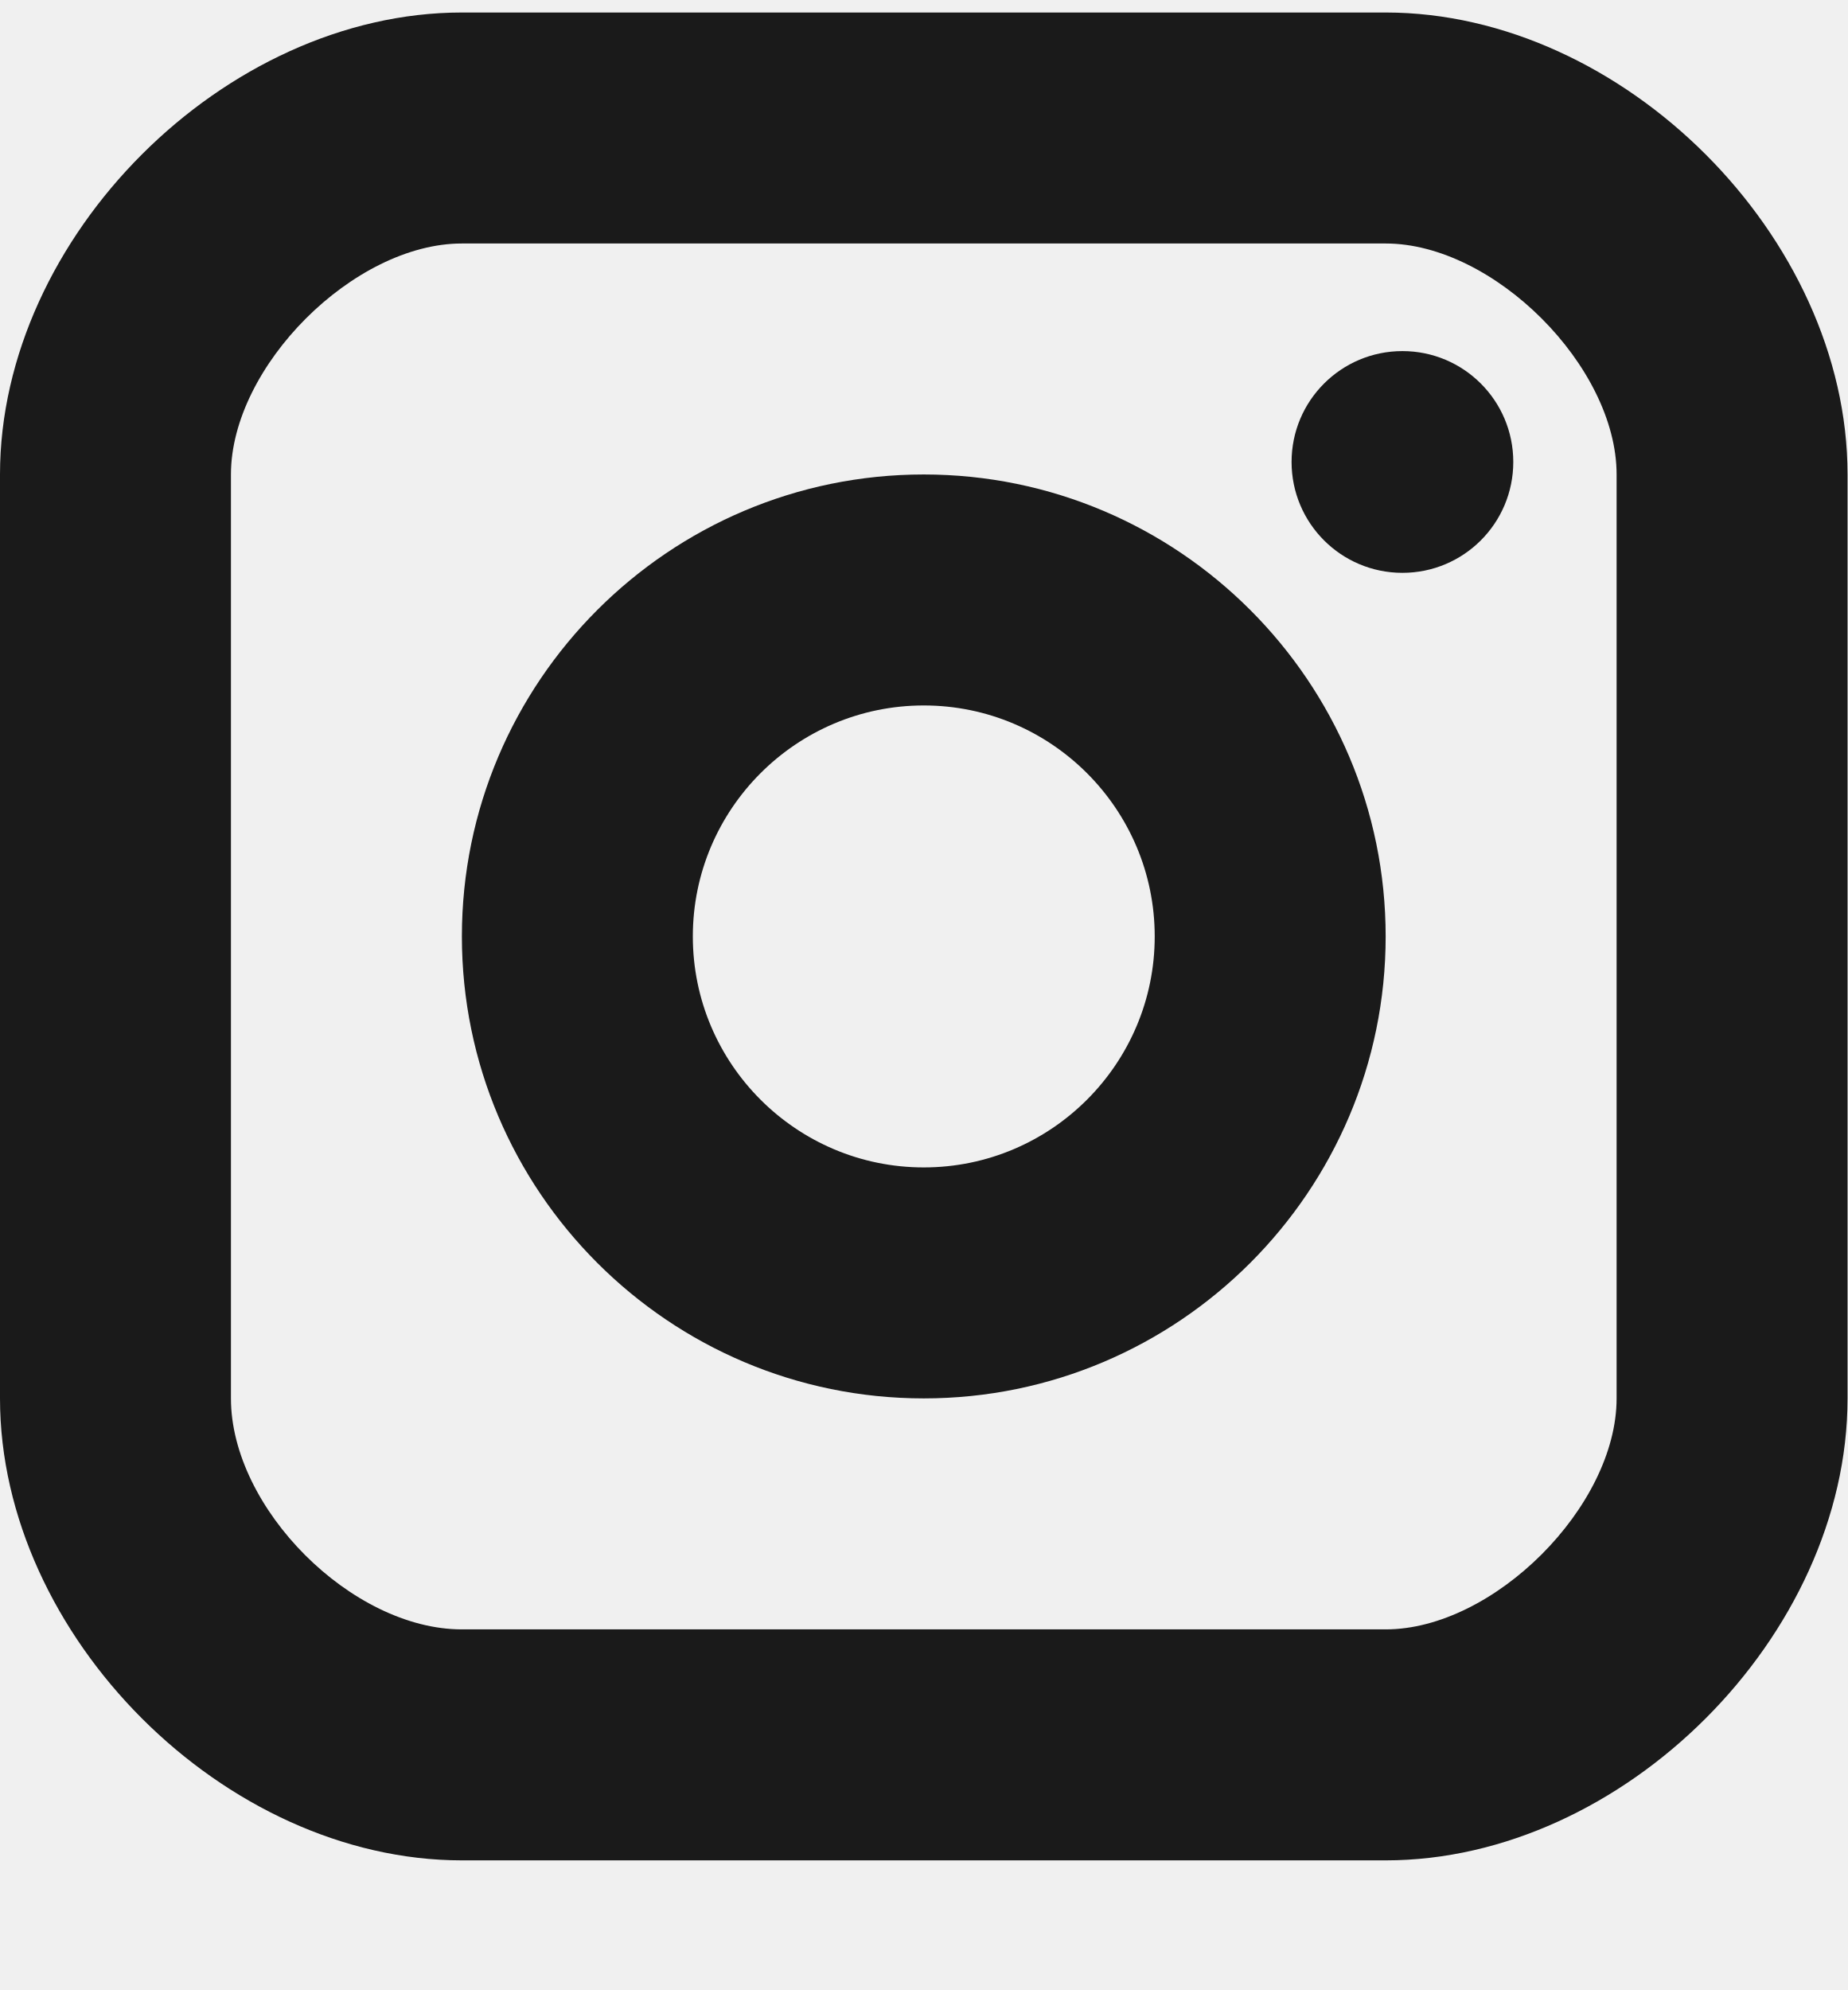
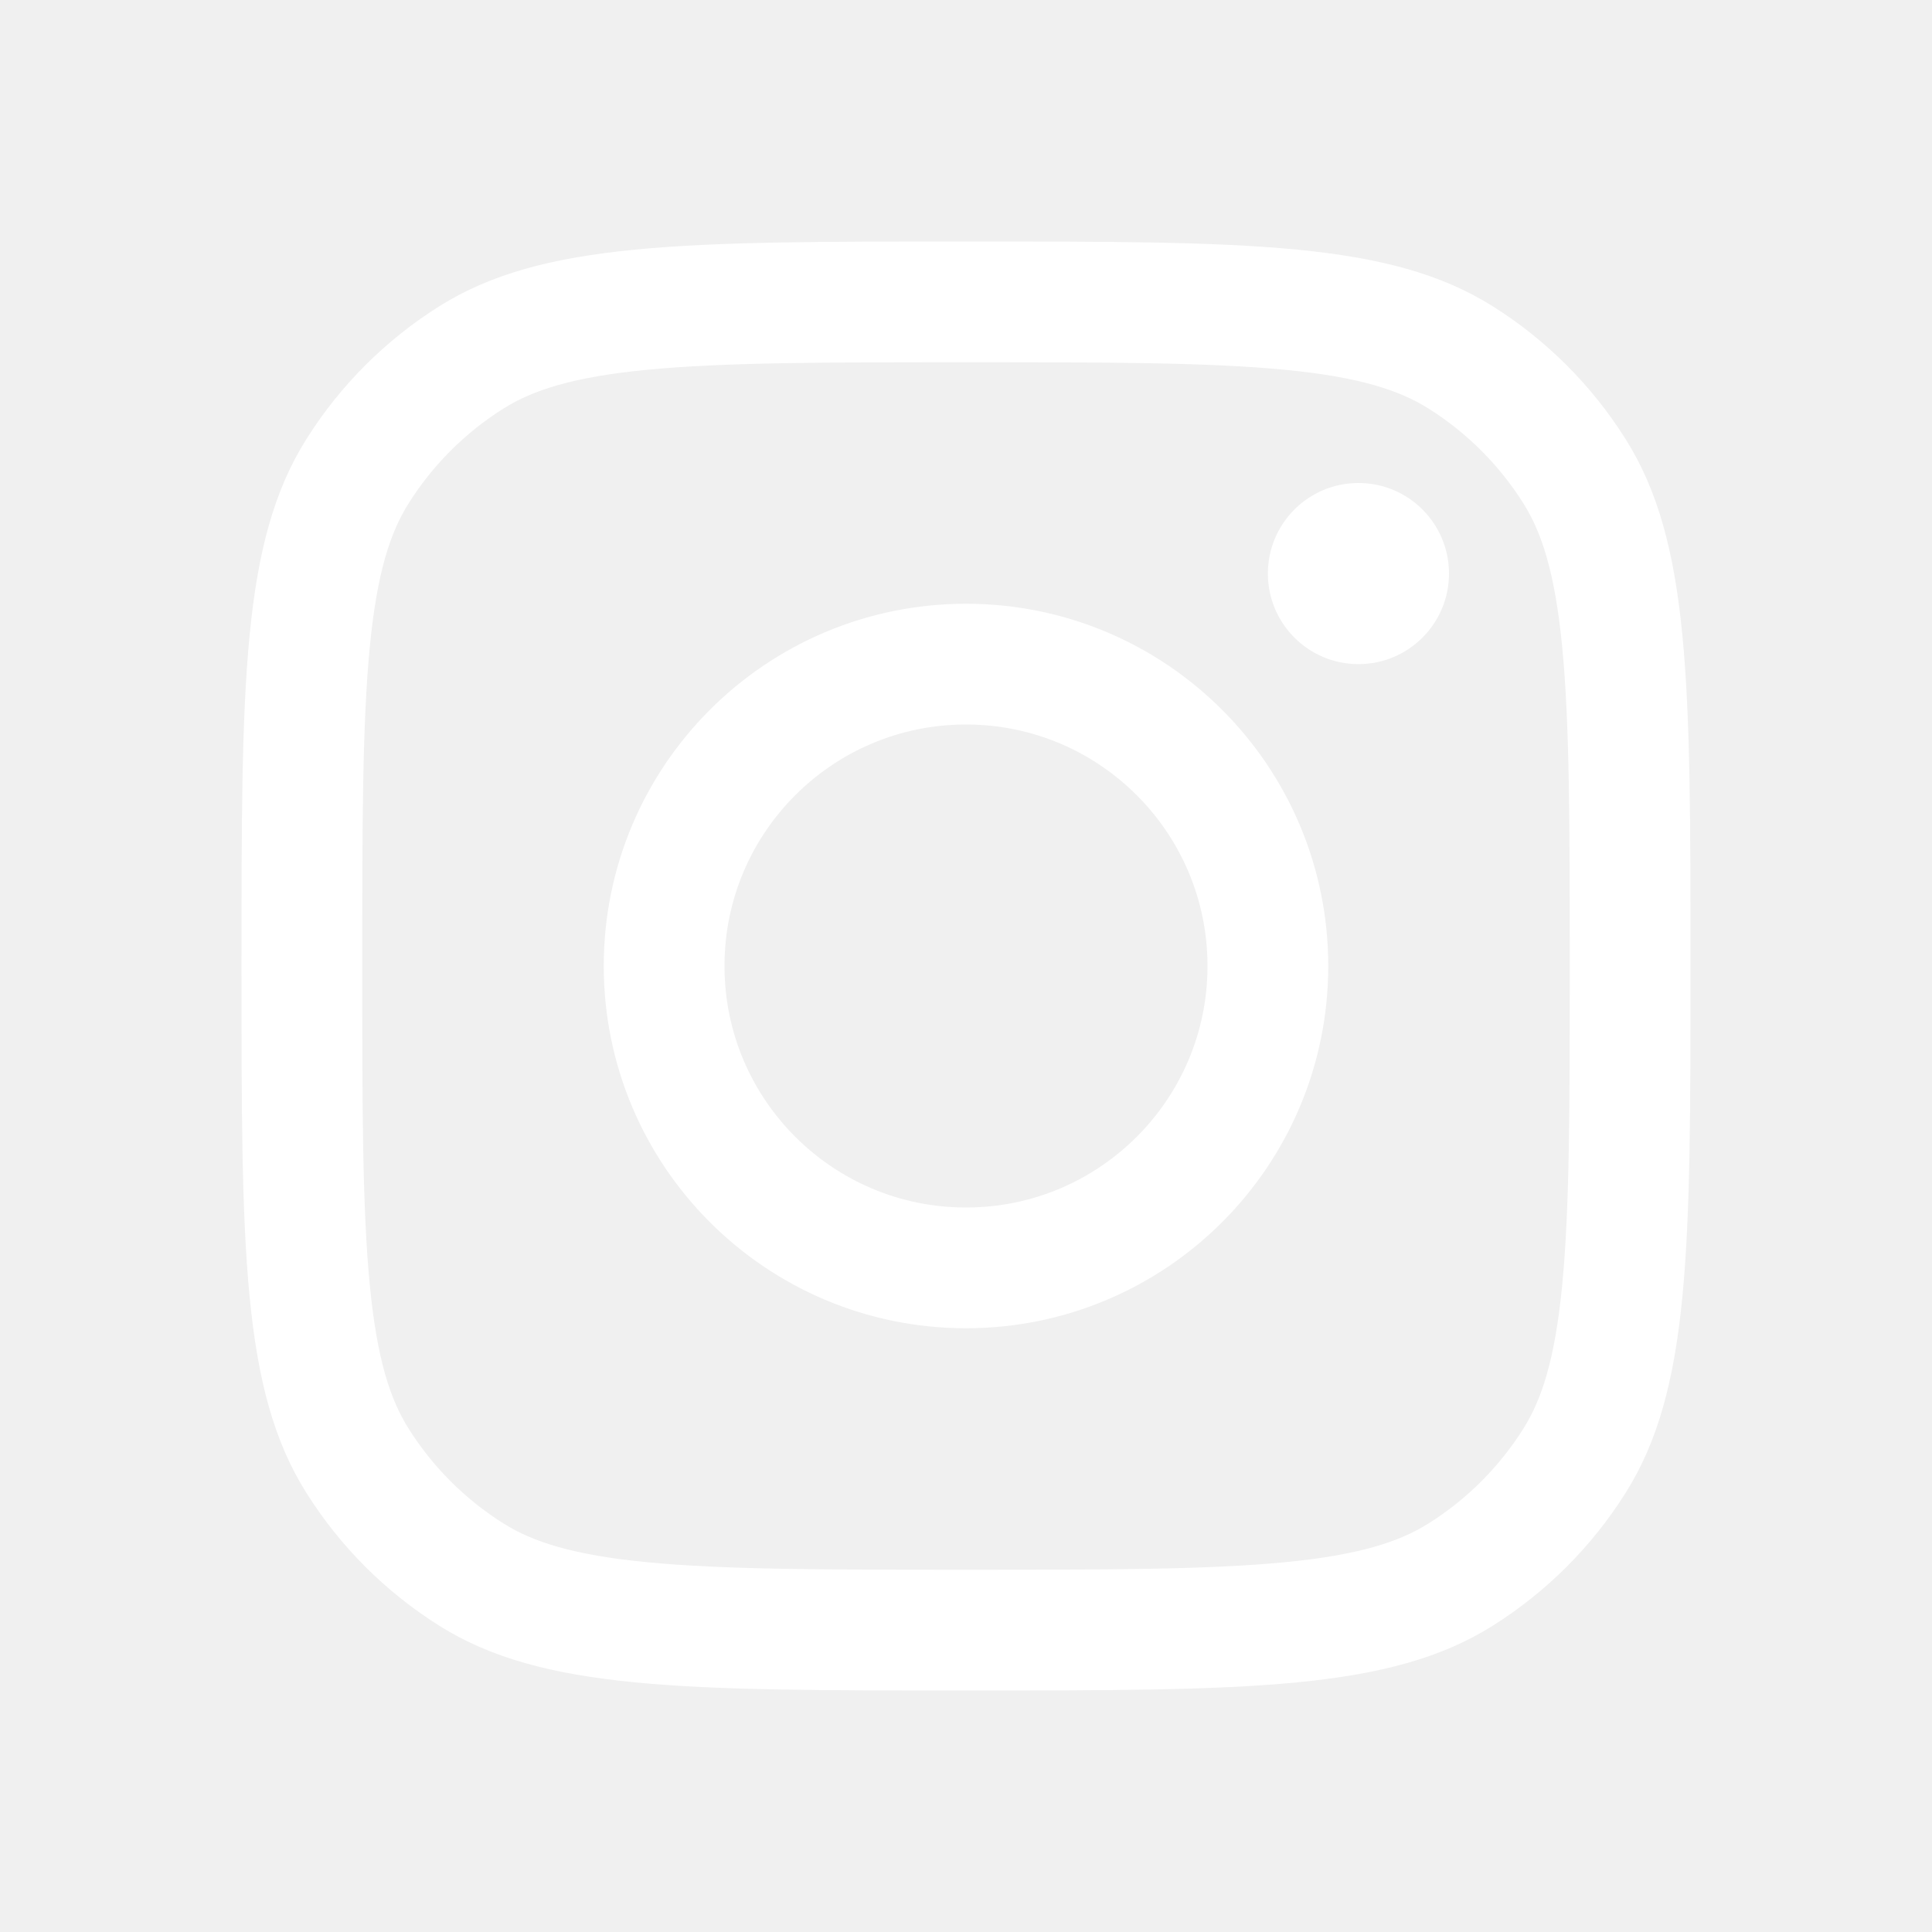
- <svg xmlns="http://www.w3.org/2000/svg" width="13" height="14" viewBox="0 0 13 14" fill="none">
-   <path d="M9.868 4.03C10.299 4.03 10.648 3.681 10.648 3.25C10.648 2.819 10.299 2.47 9.868 2.47C9.437 2.47 9.088 2.819 9.088 3.25C9.088 3.681 9.437 4.03 9.868 4.03Z" fill="#1A1A1A" />
-   <path fill-rule="evenodd" clip-rule="evenodd" d="M3.25 6.588C3.25 8.38 4.708 9.838 6.5 9.838C8.292 9.838 9.75 8.38 9.75 6.588C9.75 4.796 8.292 3.338 6.5 3.338C4.708 3.338 3.25 4.796 3.25 6.588ZM4.875 6.588C4.875 5.692 5.604 4.963 6.5 4.963C7.396 4.963 8.125 5.692 8.125 6.588C8.125 7.484 7.396 8.213 6.5 8.213C5.604 8.213 4.875 7.484 4.875 6.588Z" fill="#1A1A1A" />
-   <path fill-rule="evenodd" clip-rule="evenodd" d="M3.25 13.088H9.75C11.421 13.088 13 11.508 13 9.838V3.338C13 1.667 11.421 0.088 9.75 0.088H3.25C1.579 0.088 0 1.667 0 3.338V9.838C0 11.508 1.579 13.088 3.25 13.088ZM1.625 3.338C1.625 2.578 2.49 1.713 3.25 1.713H9.75C10.51 1.713 11.375 2.578 11.375 3.338V9.838C11.375 10.598 10.51 11.463 9.75 11.463H3.25C2.476 11.463 1.625 10.612 1.625 9.838V3.338Z" fill="#1A1A1A" />
+ <svg xmlns="http://www.w3.org/2000/svg" viewBox="0 0 192 192" fill="none">
+   <g id="SVGRepo_bgCarrier" stroke-width="0" />
+   <g id="SVGRepo_tracerCarrier" stroke-linecap="round" stroke-linejoin="round" />
+   <g id="SVGRepo_iconCarrier">
+     <path stroke="#ffffff" stroke-width="12" d="M96 162c-14.152 0-24.336-.007-32.276-.777-7.849-.761-12.87-2.223-16.877-4.741a36 36 0 0 1-11.33-11.329c-2.517-4.007-3.98-9.028-4.74-16.877C30.007 120.336 30 110.152 30 96c0-14.152.007-24.336.777-32.276.76-7.849 2.223-12.87 4.74-16.877a36 36 0 0 1 11.33-11.33c4.007-2.517 9.028-3.98 16.877-4.74C71.663 30.007 81.847 30 96 30c14.152 0 24.336.007 32.276.777 7.849.76 12.87 2.223 16.877 4.74a36 36 0 0 1 11.329 11.33c2.518 4.007 3.98 9.028 4.741 16.877.77 7.94.777 18.124.777 32.276 0 14.152-.007 24.336-.777 32.276-.761 7.849-2.223 12.87-4.741 16.877a36 36 0 0 1-11.329 11.329c-4.007 2.518-9.028 3.98-16.877 4.741-7.94.77-18.124.777-32.276.777Z" />
+     <circle cx="96" cy="96" r="30" stroke="#ffffff" stroke-width="12" />
+     <circle cx="135" cy="57" r="9" fill="#ffffff" />
+   </g>
</svg>
